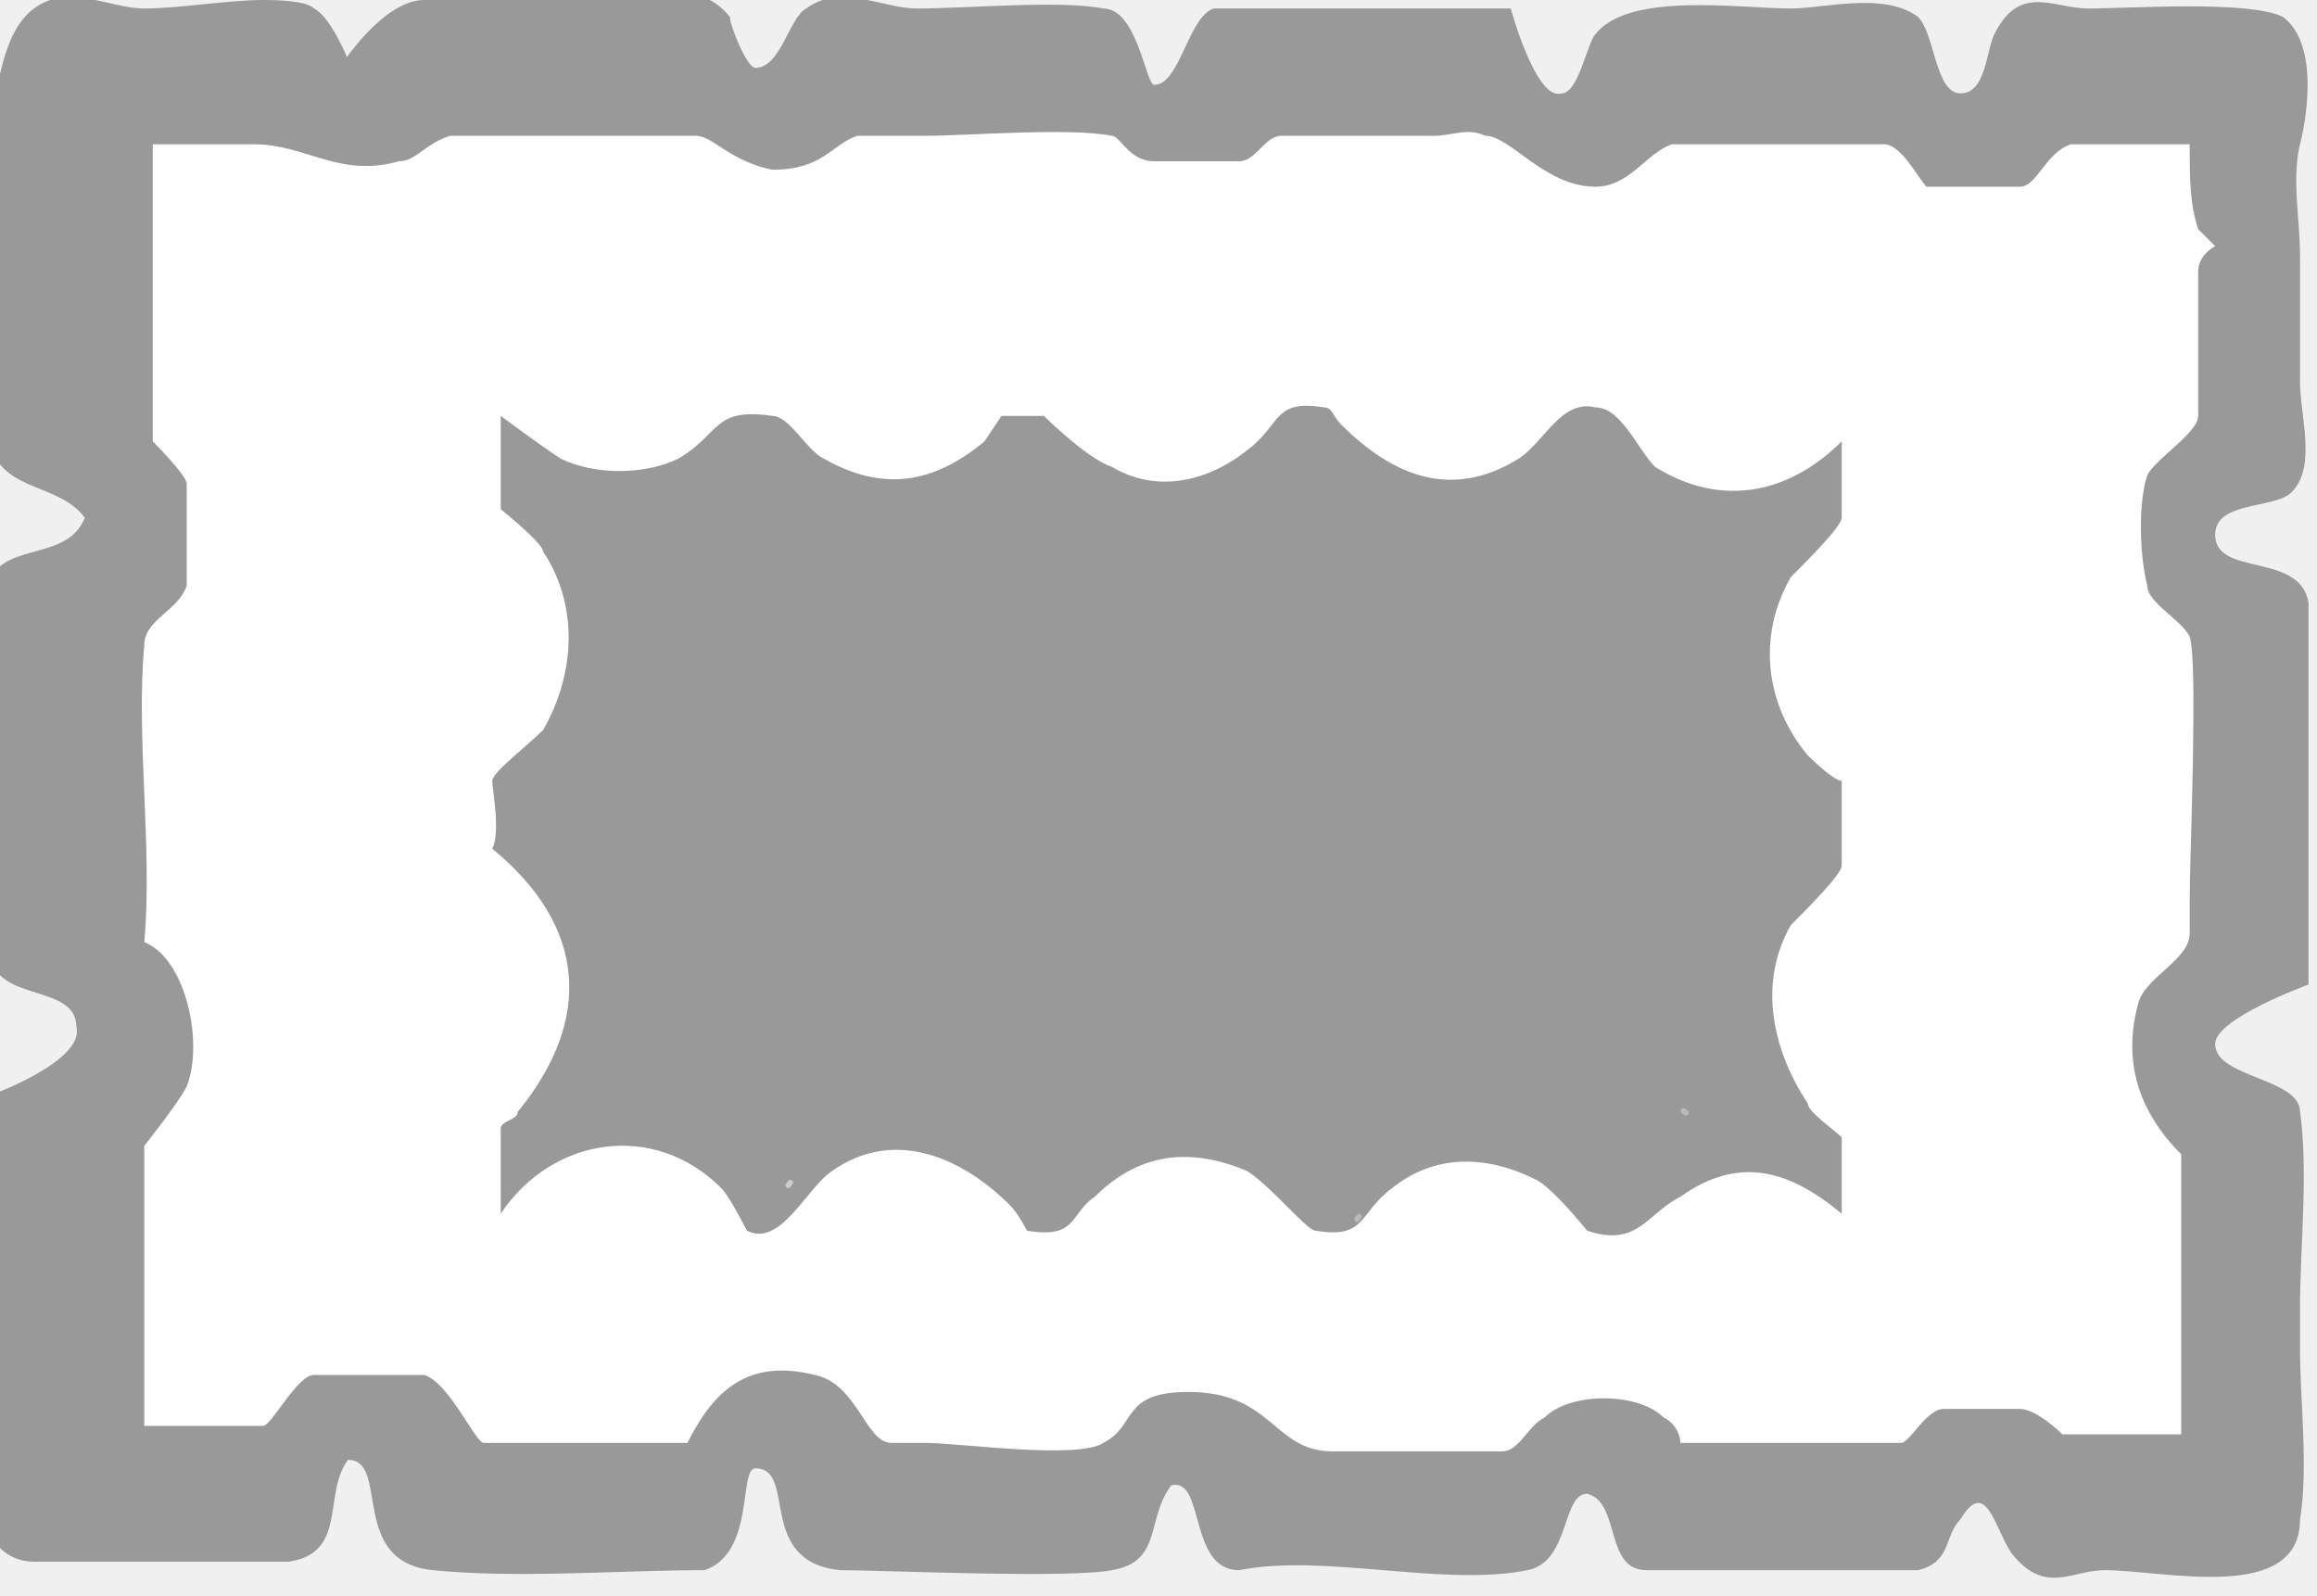
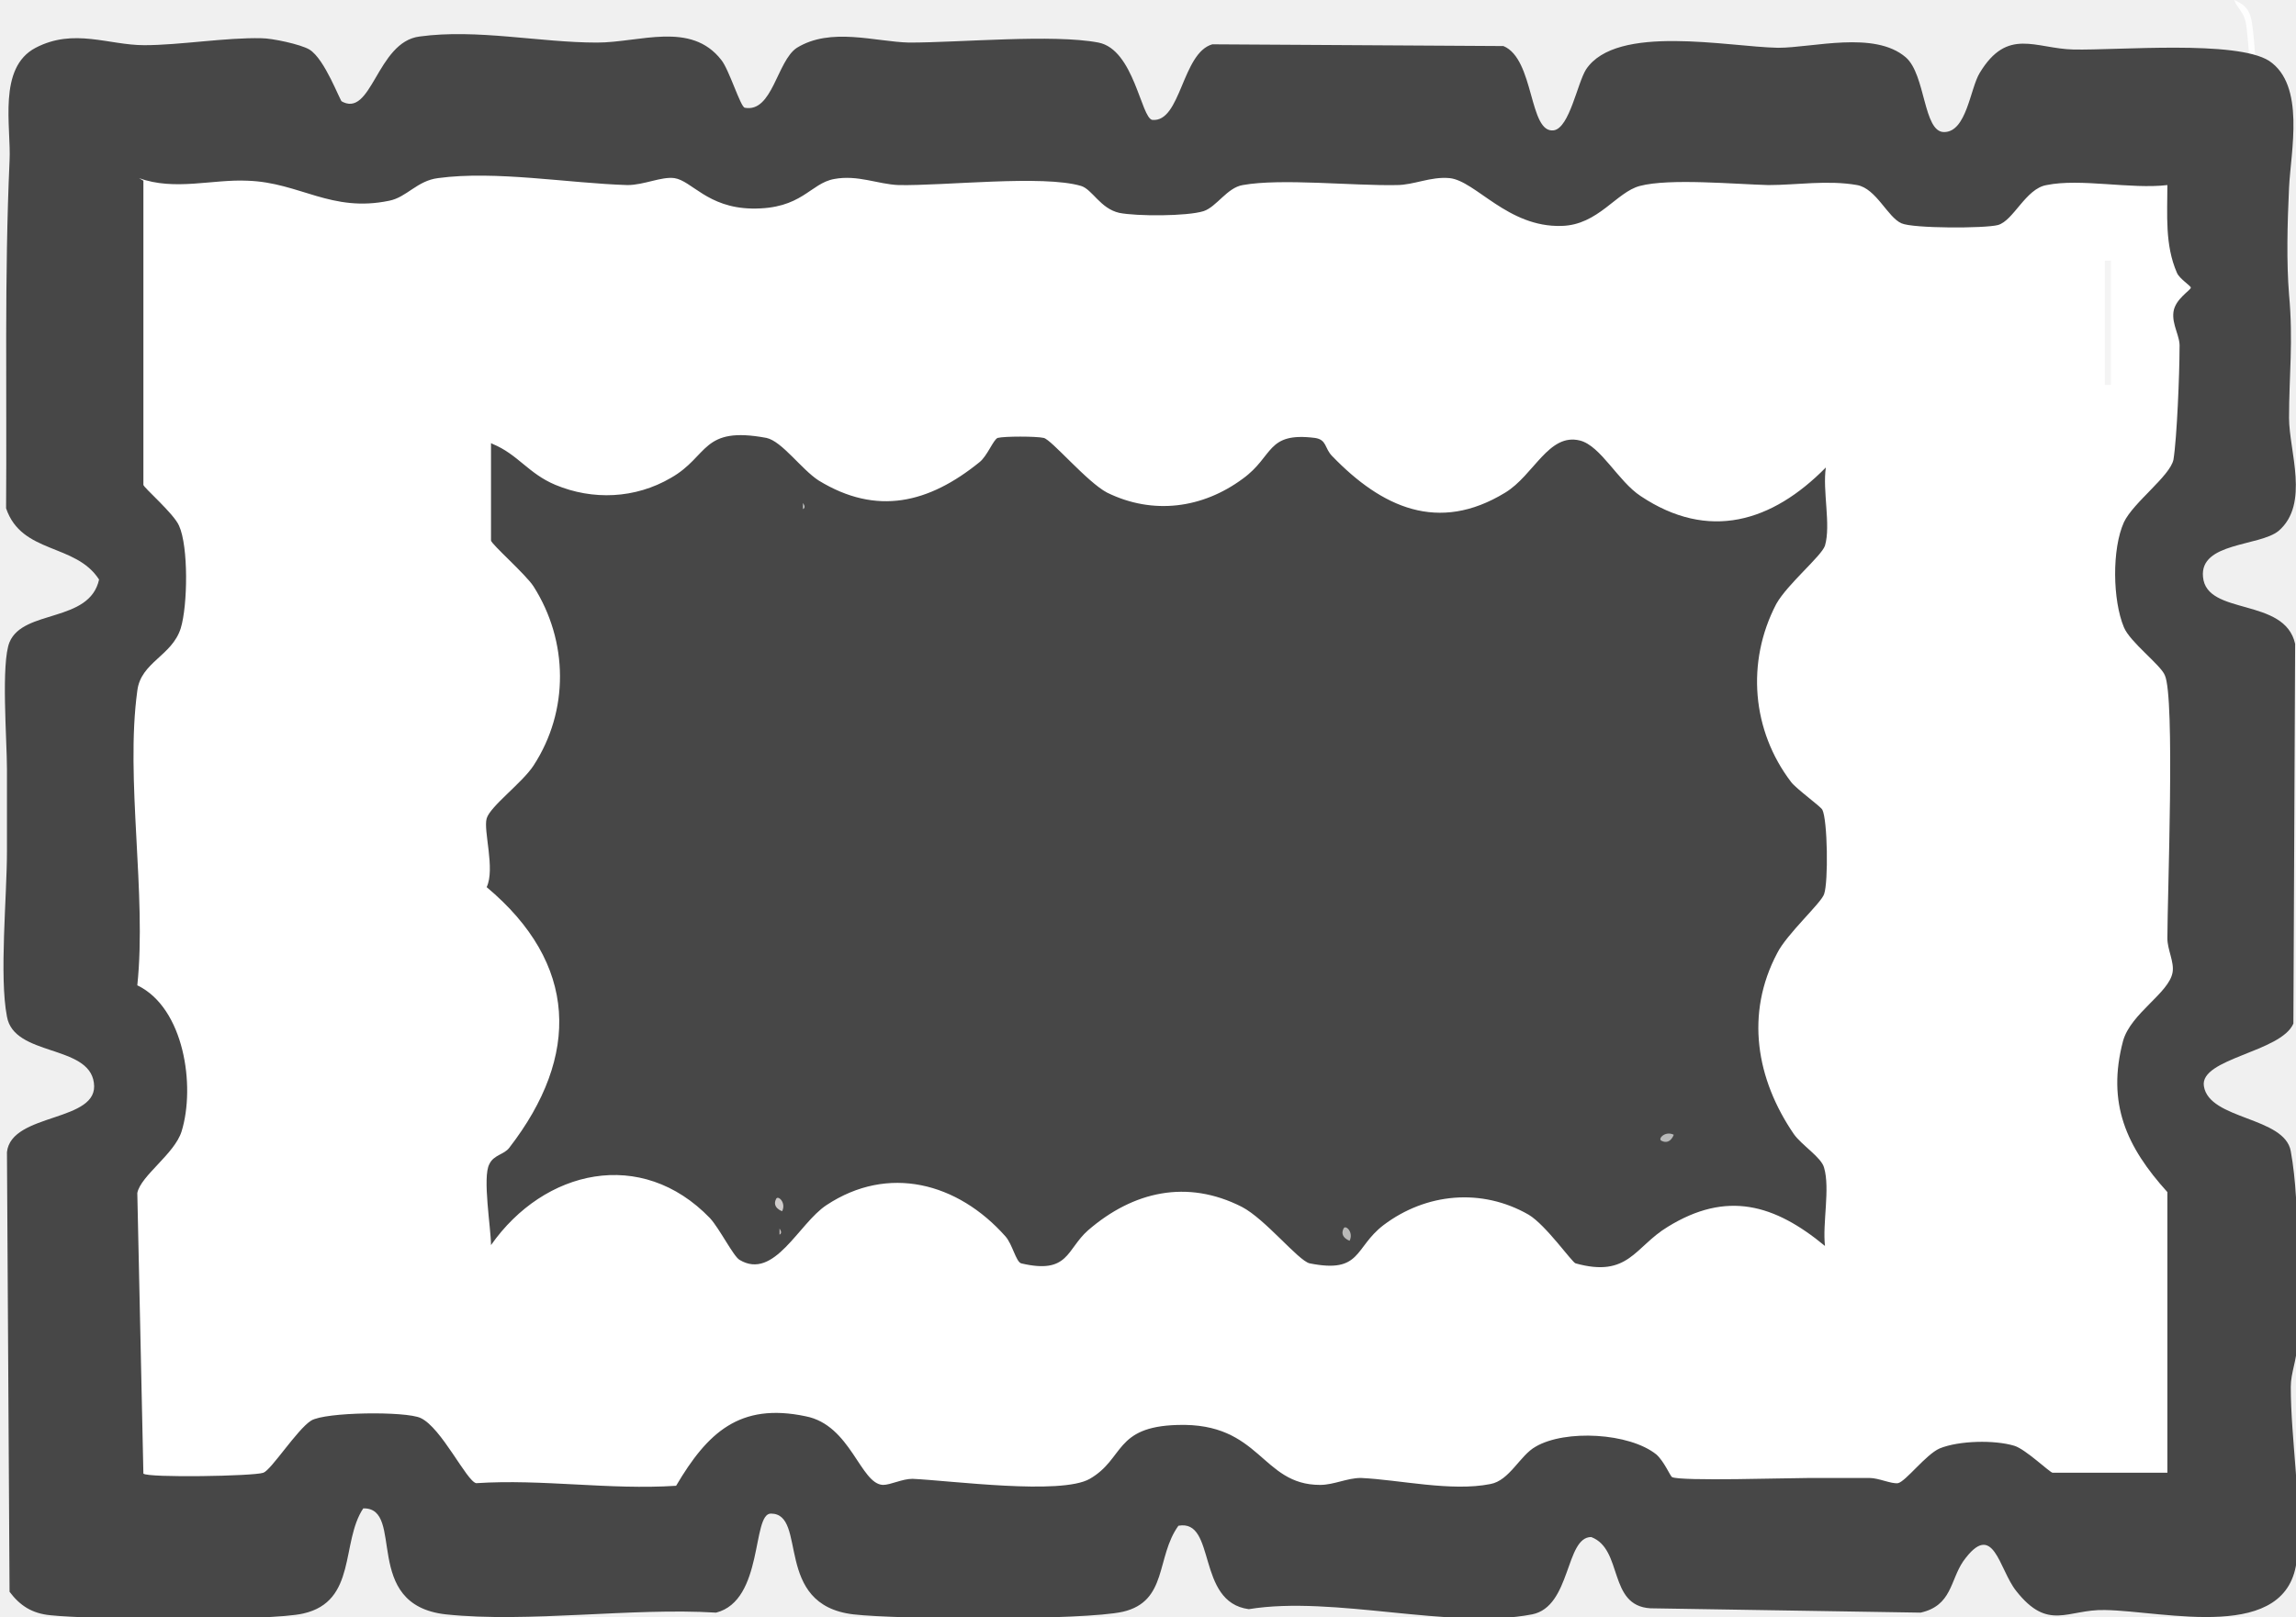
- <svg xmlns="http://www.w3.org/2000/svg" id="_图层_2" data-name="图层 2" viewBox="0 0 2.73 1.88">
+ <svg xmlns="http://www.w3.org/2000/svg" id="_图层_2" data-name="图层 2" viewBox="0 0 26.42 18.61">
  <defs>
    <style>
      .cls-1 {
        fill: #b8b9b9;
      }

      .cls-2 {
        fill: #fff;
      }

      .cls-3 {
        fill: #cbc6c5;
      }

      .cls-4 {
        fill: #b9b9b8;
      }

      .cls-5 {
+         fill: #474747;
+       }
+ 
+       .cls-6 {
        fill: #cfcccb;
      }

-       .cls-6 {
-         fill: #999;
+       .cls-7 {
+         fill: #f4f4f4;
      }

-       .cls-7 {
+       .cls-8 {
        fill: #cacdcd;
+       }
+ 
+       .cls-9 {
+         fill: #fefefe;
      }
    </style>
  </defs>
  <g id="_图层_1-2" data-name="图层 1">
    <g>
-       <path class="cls-6" d="M.4.08S.45,0,.5,0c.07,0,.14,0,.21,0,.05,0,.11-.03.15.02,0,.01.02.06.03.06.03,0,.04-.06.06-.07.04-.03.09,0,.13,0,.06,0,.17-.01.22,0,.04,0,.05.09.06.09.03,0,.04-.08.07-.09h.35s.03.11.06.1c.02,0,.03-.06.04-.07.04-.05.17-.03.23-.03.04,0,.11-.02.15.01.02.02.02.09.05.09.03,0,.03-.05.04-.07.03-.06.07-.03.11-.03.05,0,.19-.01.23.01.04.03.03.11.02.15s0,.09,0,.13c0,.06,0,.1,0,.15,0,.04.02.1-.01.13-.02.02-.09.01-.09.05,0,.05.1.02.11.08v.45s-.11.04-.11.07c0,.04.1.04.1.08.01.07,0,.16,0,.23,0,.02,0,.03,0,.05,0,.06.01.14,0,.2,0,.1-.16.06-.23.06-.04,0-.07.03-.11-.02-.02-.03-.03-.09-.06-.04-.02.02-.01.05-.05.06h-.32c-.05,0-.03-.08-.07-.09-.03,0-.02.08-.07.09-.1.02-.24-.02-.34,0-.06,0-.04-.11-.08-.1-.03.04-.01.09-.07.1-.05.01-.27,0-.32,0-.1-.01-.05-.12-.1-.12-.02,0,0,.1-.06.12-.1,0-.22.01-.32,0s-.05-.13-.1-.13c-.03.04,0,.11-.07.12-.04,0-.25,0-.3,0-.02,0-.04-.01-.05-.03v-.52s.11-.04.1-.08c0-.05-.09-.03-.1-.08s0-.14,0-.2c0-.03,0-.06,0-.1s0-.13,0-.15c.02-.04.09-.02.11-.07-.03-.04-.09-.03-.11-.08,0-.14,0-.28,0-.41C0,.11,0,.04.04.01s.09,0,.13,0S.27,0,.31,0c.01,0,.05,0,.06.01.02.01.04.06.04.06Z" />
-       <path class="cls-2" d="M.17.17s.09,0,.13,0c.06,0,.1.04.17.02.02,0,.03-.02.06-.03.07,0,.16,0,.23,0,.02,0,.04,0,.06,0,.02,0,.04.03.09.04.06,0,.07-.03.1-.04.03,0,.05,0,.08,0,.05,0,.17-.01.22,0,.01,0,.02.03.05.03.02,0,.08,0,.1,0,.02,0,.03-.03.05-.03.05,0,.13,0,.18,0,.02,0,.04-.01.06,0,.03,0,.07.06.13.06.04,0,.06-.04.09-.05.04,0,.11,0,.15,0,.03,0,.07,0,.1,0,.02,0,.04.04.05.05.01,0,.1,0,.11,0,.02,0,.03-.04.06-.05.04,0,.1,0,.14,0,0,.04,0,.07.01.1,0,0,.02.02.02.02,0,0-.02.01-.02.03s0,.03,0,.04c0,.03,0,.11,0,.13,0,.02-.05.05-.06.07-.01.03-.01.09,0,.13,0,.02.04.04.05.06.01.03,0,.26,0,.31,0,.01,0,.03,0,.04,0,.03-.05.05-.06.08-.02.07,0,.13.05.18v.33s-.14,0-.14,0c0,0-.03-.03-.05-.03-.02,0-.07,0-.09,0-.02,0-.04.04-.05.04,0,0-.02,0-.03,0-.03,0-.04,0-.07,0s-.15,0-.16,0c0,0,0-.02-.02-.03-.03-.03-.11-.03-.14,0-.02.01-.03.04-.05.04-.05,0-.11,0-.15,0-.02,0-.03,0-.05,0-.07,0-.07-.07-.17-.07-.08,0-.06.04-.1.06-.03.02-.17,0-.21,0-.01,0-.03,0-.04,0-.03,0-.04-.07-.09-.08-.08-.02-.12.02-.15.08-.08,0-.16,0-.24,0-.01,0-.04-.07-.07-.08-.02,0-.11,0-.13,0s-.05.06-.06.06c-.01,0-.14,0-.14,0v-.33s.04-.05.05-.07c.02-.05,0-.15-.05-.17.01-.11-.01-.24,0-.35,0-.03.04-.04.05-.07,0-.03,0-.1,0-.12,0-.01-.04-.05-.04-.05V.17Z" />
-       <path class="cls-6" d="M.59.49s.04.03.07.05c.04.02.1.02.14,0,.05-.03.04-.06.11-.05.02,0,.04.04.06.05.07.04.13.03.19-.02,0,0,.02-.03.02-.03,0,0,.05,0,.05,0s.05.05.08.06c.05.03.11.02.16-.02.04-.03.03-.06.09-.05.01,0,.01.01.02.02.06.06.13.09.21.04.03-.02.05-.07.09-.06.03,0,.05.05.07.07.08.05.16.03.22-.03,0,.03,0,.07,0,.09,0,.01-.04.05-.06.07-.04.07-.03.15.02.21,0,0,.03.03.04.03,0,.01,0,.09,0,.1,0,.01-.04.05-.06.07-.04.07-.02.15.02.21,0,.01.03.03.04.04,0,.03,0,.07,0,.09-.06-.05-.12-.07-.19-.02-.04.02-.05.06-.11.04,0,0-.04-.05-.06-.06-.06-.03-.12-.03-.17.01-.04.03-.03.06-.09.05-.01,0-.05-.05-.08-.07-.07-.03-.13-.02-.18.03-.03.02-.02.05-.08.04,0,0-.01-.02-.02-.03-.06-.06-.14-.09-.21-.04-.03.02-.06.09-.1.07,0,0-.02-.04-.03-.05-.08-.08-.2-.06-.26.03,0-.02,0-.08,0-.1,0-.01.02-.01.02-.02.09-.11.08-.22-.03-.31.01-.02,0-.07,0-.08s.04-.04.06-.06c.04-.07.04-.15,0-.21,0-.01-.05-.05-.05-.05v-.12Z" />
-       <path class="cls-1" d="M1.99,1.31s0,.01-.01,0c0,0,0-.01.01,0Z" />
-       <path class="cls-5" d="M.93,1.4s-.01,0,0-.01c0,0,.01,0,0,.01Z" />
-       <path class="cls-4" d="M1.6,1.44s-.01,0,0-.01c0,0,.01,0,0,.01Z" />
-       <path class="cls-7" d="M.96.56s0,0,0,0h0Z" />
-       <path class="cls-3" d="M.93,1.42s0,0,0,0h0Z" />
+       <path class="cls-9" d="M25.5,4.49c.14-.14.36-.22.35-.45-.11-1.17.14-2.58,0-3.73-.02-.18-.11-.21-.14-.31.16.07.19.15.21.31.14,1.13-.12,2.56,0,3.72-.02.23-.22.4-.42.45Z" />
+       <path class="cls-5" d="M3.92,1.16c.36.22.41-.68.91-.74.66-.09,1.38.07,2.04.07.49,0,1.08-.25,1.43.2.09.11.22.54.27.55.32.06.37-.54.6-.69.39-.24.9-.07,1.29-.06.59,0,1.66-.1,2.18,0,.41.08.49.87.62.89.33.03.34-.77.69-.87l3.35.02c.36.15.29,1.01.58.97.18-.03.27-.54.37-.7.35-.53,1.64-.26,2.21-.25.4,0,1.11-.2,1.47.11.23.2.2.86.44.86.26,0,.3-.5.41-.68.32-.53.64-.28,1.08-.27.52.01,1.87-.11,2.25.13.42.28.25,1.04.23,1.46s-.03.86,0,1.23c.05.54,0,.93,0,1.42,0,.38.24.99-.12,1.3-.22.18-.91.13-.87.53.04.45.94.23,1.06.77l-.02,4.37c-.14.33-1.08.4-1.03.72.06.39.93.35,1,.75.12.66.06,1.56.07,2.24,0,.16-.07.31-.07.47,0,.62.13,1.33.07,1.98-.09.98-1.52.6-2.21.59-.43-.01-.65.25-1.02-.22-.2-.25-.26-.83-.61-.34-.15.22-.13.51-.49.59l-3.11-.05c-.49-.03-.31-.68-.68-.82-.3,0-.23.8-.68.89-.93.18-2.28-.22-3.26-.06-.61-.08-.37-1.04-.81-.96-.26.36-.12.87-.64.99-.45.1-2.58.09-3.1.03-.93-.11-.52-1.16-.95-1.16-.22,0-.08,1-.63,1.14-.97-.06-2.16.12-3.11.02-.98-.11-.46-1.23-.95-1.22-.26.39-.07,1.07-.69,1.21-.38.09-2.46.07-2.91.02-.21-.02-.35-.11-.47-.27l-.03-5.06c.05-.46,1.07-.34,1-.8-.06-.44-.92-.3-1-.76-.09-.46,0-1.38,0-1.9,0-.33,0-.62,0-.95s-.07-1.22.03-1.46c.16-.38.92-.22,1.03-.72-.27-.42-.89-.29-1.07-.82.01-1.33-.02-2.66.04-4,.02-.39-.14-1.07.3-1.3.44-.23.84-.03,1.25-.03s.94-.09,1.35-.08c.12,0,.45.07.55.13.18.11.35.59.38.61Z" />
+       <path class="cls-2" d="M1.6,2.05c.41.15.85.01,1.25.03.6.02.96.37,1.63.23.2-.04.32-.23.56-.26.66-.09,1.51.06,2.18.08.19,0,.39-.1.54-.08.2.03.38.34.89.35.58.01.67-.29.95-.34.27-.05.5.06.74.07.53.01,1.66-.12,2.1.01.13.04.22.26.44.31.2.04.78.04.97-.02.15-.05.27-.27.45-.3.44-.08,1.27.01,1.77,0,.2,0,.39-.1.61-.08.3.03.67.57,1.29.55.42-.01.63-.39.9-.46.34-.09,1.09-.02,1.48-.01.32,0,.68-.06,1.02,0,.22.04.35.37.51.44.13.06.96.06,1.11.02.18-.05.32-.42.56-.46.39-.08.97.05,1.39,0,0,.34-.03.69.11,1.01.03.07.16.15.16.17,0,.03-.18.13-.2.28s.08.28.07.41c0,.3-.03,1.04-.07,1.29-.04.19-.46.49-.57.72-.14.31-.13.9,0,1.21.07.17.42.43.47.55.12.25.03,2.54.03,3.03,0,.13.08.27.06.39-.04.24-.48.47-.57.79-.19.72.04,1.22.51,1.74v3.23s-1.32,0-1.32,0c-.03,0-.31-.27-.44-.31-.23-.07-.64-.06-.86.03-.16.07-.39.38-.48.4-.08.01-.22-.06-.33-.06-.26,0-.43,0-.68,0-.25,0-1.49.04-1.59-.01-.02-.01-.09-.18-.18-.26-.31-.25-1.05-.29-1.39-.09-.18.1-.3.39-.52.43-.45.09-1.05-.05-1.49-.07-.16,0-.31.08-.47.08-.68,0-.68-.72-1.64-.69-.73.02-.61.39-1.01.62-.33.19-1.6.02-2.04,0-.12,0-.25.07-.34.07-.26-.01-.37-.69-.89-.79-.76-.16-1.13.19-1.49.8-.77.05-1.54-.08-2.3-.03-.11-.02-.4-.64-.64-.75-.17-.08-1.1-.07-1.26.03s-.46.57-.55.6c-.11.04-1.33.06-1.38.01l-.07-3.23c.04-.2.43-.45.51-.71.16-.52.03-1.42-.51-1.68.11-1.05-.14-2.37,0-3.39.04-.33.4-.4.5-.72.08-.26.09-.94-.02-1.18-.06-.14-.41-.44-.41-.47v-3.5Z" />
+       <path class="cls-5" d="M5.67,5.11c.29.12.41.34.72.47.43.18.92.16,1.33-.08.44-.25.35-.6,1.1-.46.18.04.4.36.6.49.67.41,1.27.26,1.85-.21.09-.07.16-.26.21-.28.08-.02.44-.02.53,0s.5.51.73.63c.53.26,1.1.18,1.56-.16.36-.26.27-.54.83-.47.14.02.11.12.2.21.57.59,1.22.89,1.99.42.33-.2.5-.69.86-.6.24.06.44.47.7.64.78.52,1.51.3,2.13-.33-.04.27.06.66-.01.9-.04.12-.43.44-.56.67-.35.67-.28,1.46.17,2.05.06.08.34.28.36.32.06.12.07.83.02.97-.03.1-.43.46-.54.68-.37.7-.24,1.45.19,2.08.09.13.32.27.35.39.07.24-.02.64.01.9-.58-.48-1.13-.64-1.81-.22-.38.23-.45.59-1.06.42-.04-.01-.34-.44-.54-.56-.54-.31-1.18-.25-1.67.12-.34.26-.25.56-.85.44-.13-.03-.51-.51-.78-.65-.63-.32-1.25-.18-1.77.27-.25.22-.22.51-.77.38-.06-.02-.1-.22-.18-.31-.55-.62-1.35-.83-2.06-.36-.32.21-.6.87-1,.63-.07-.04-.23-.36-.34-.48-.79-.82-1.91-.56-2.52.31,0-.19-.1-.78-.02-.93.05-.11.17-.11.23-.19.82-1.06.79-2.12-.26-3,.1-.21-.04-.65,0-.79s.41-.41.54-.61c.41-.63.4-1.43,0-2.06-.09-.14-.49-.49-.49-.53v-1.12Z" />
+       <rect class="cls-7" x="24.22" y="3" width=".07" height="1.43" />
+       <path class="cls-1" d="M19.26,13.06s-.04.12-.14.07c-.05-.02.04-.12.14-.07Z" />
+       <path class="cls-6" d="M9,13.94s-.12-.04-.07-.14c.02-.05.12.04.07.14Z" />
+       <path class="cls-4" d="M15.53,14.28s-.12-.04-.07-.14c.02-.05.12.04.07.14Z" />
+       <path class="cls-8" d="M9.24,5.79s.04.05,0,.07v-.07Z" />
+       <path class="cls-3" d="M8.97,14.14s.04.05,0,.07v-.07Z" />
    </g>
  </g>
</svg>
